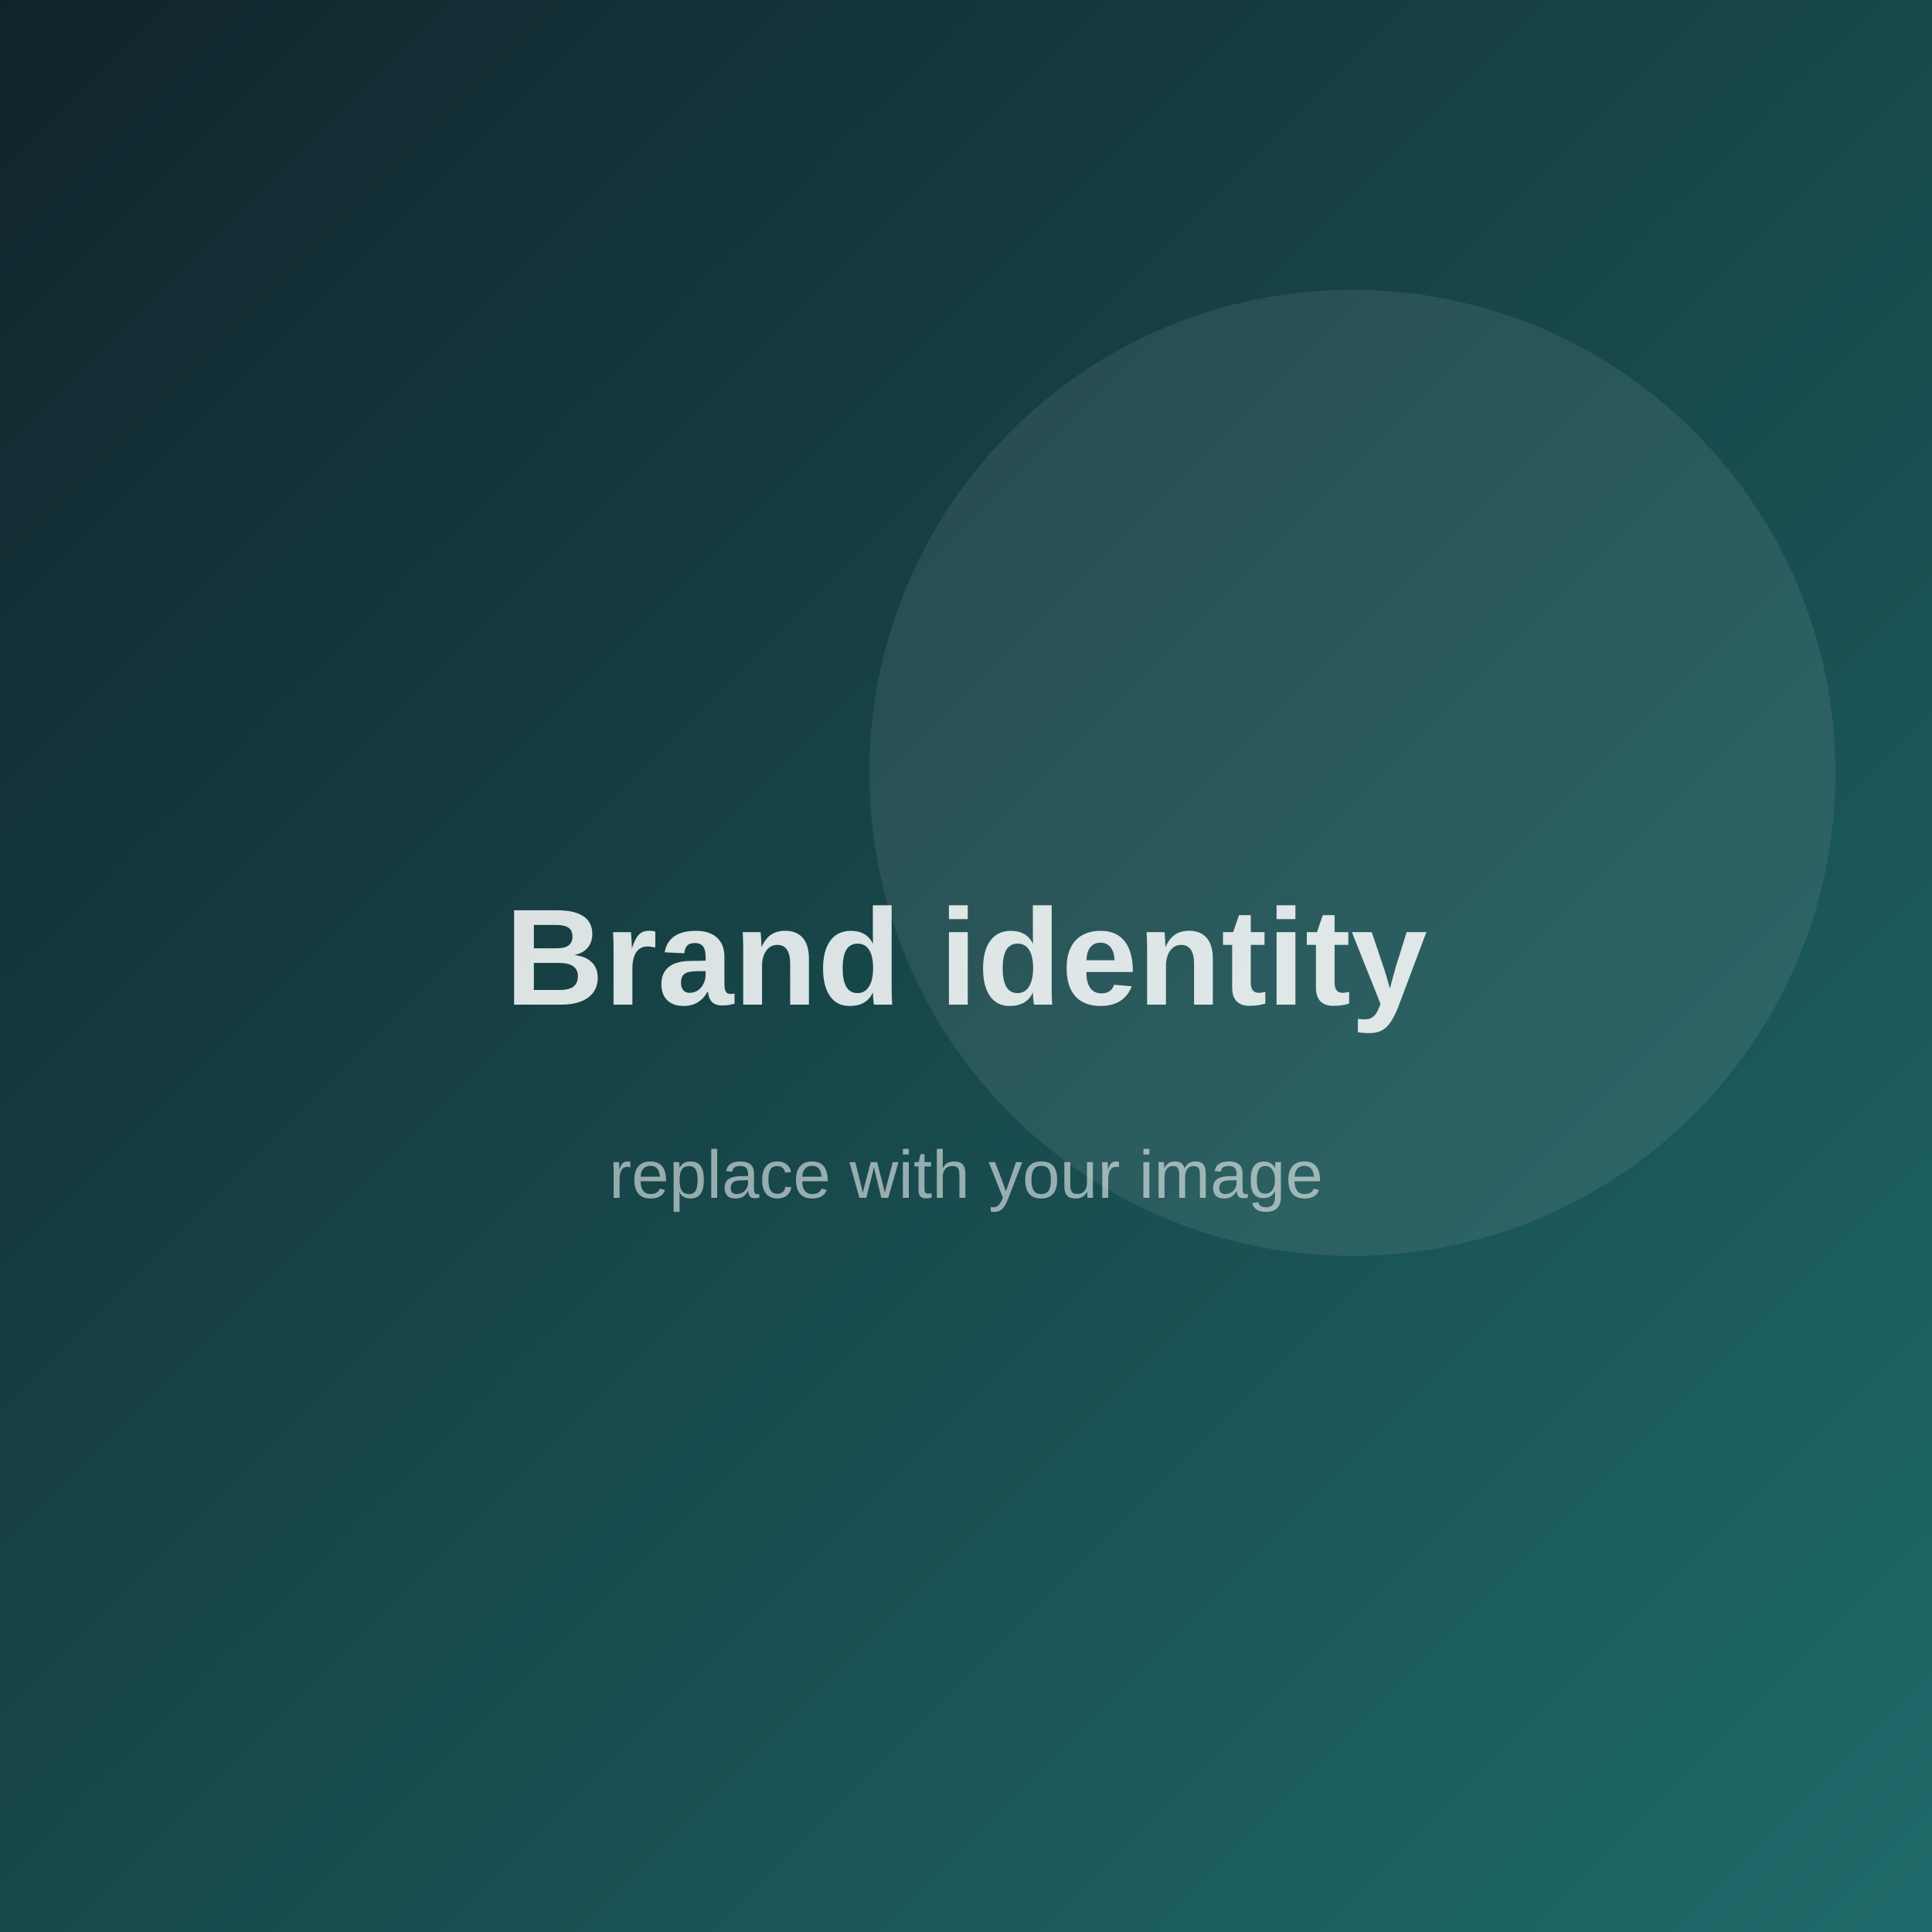
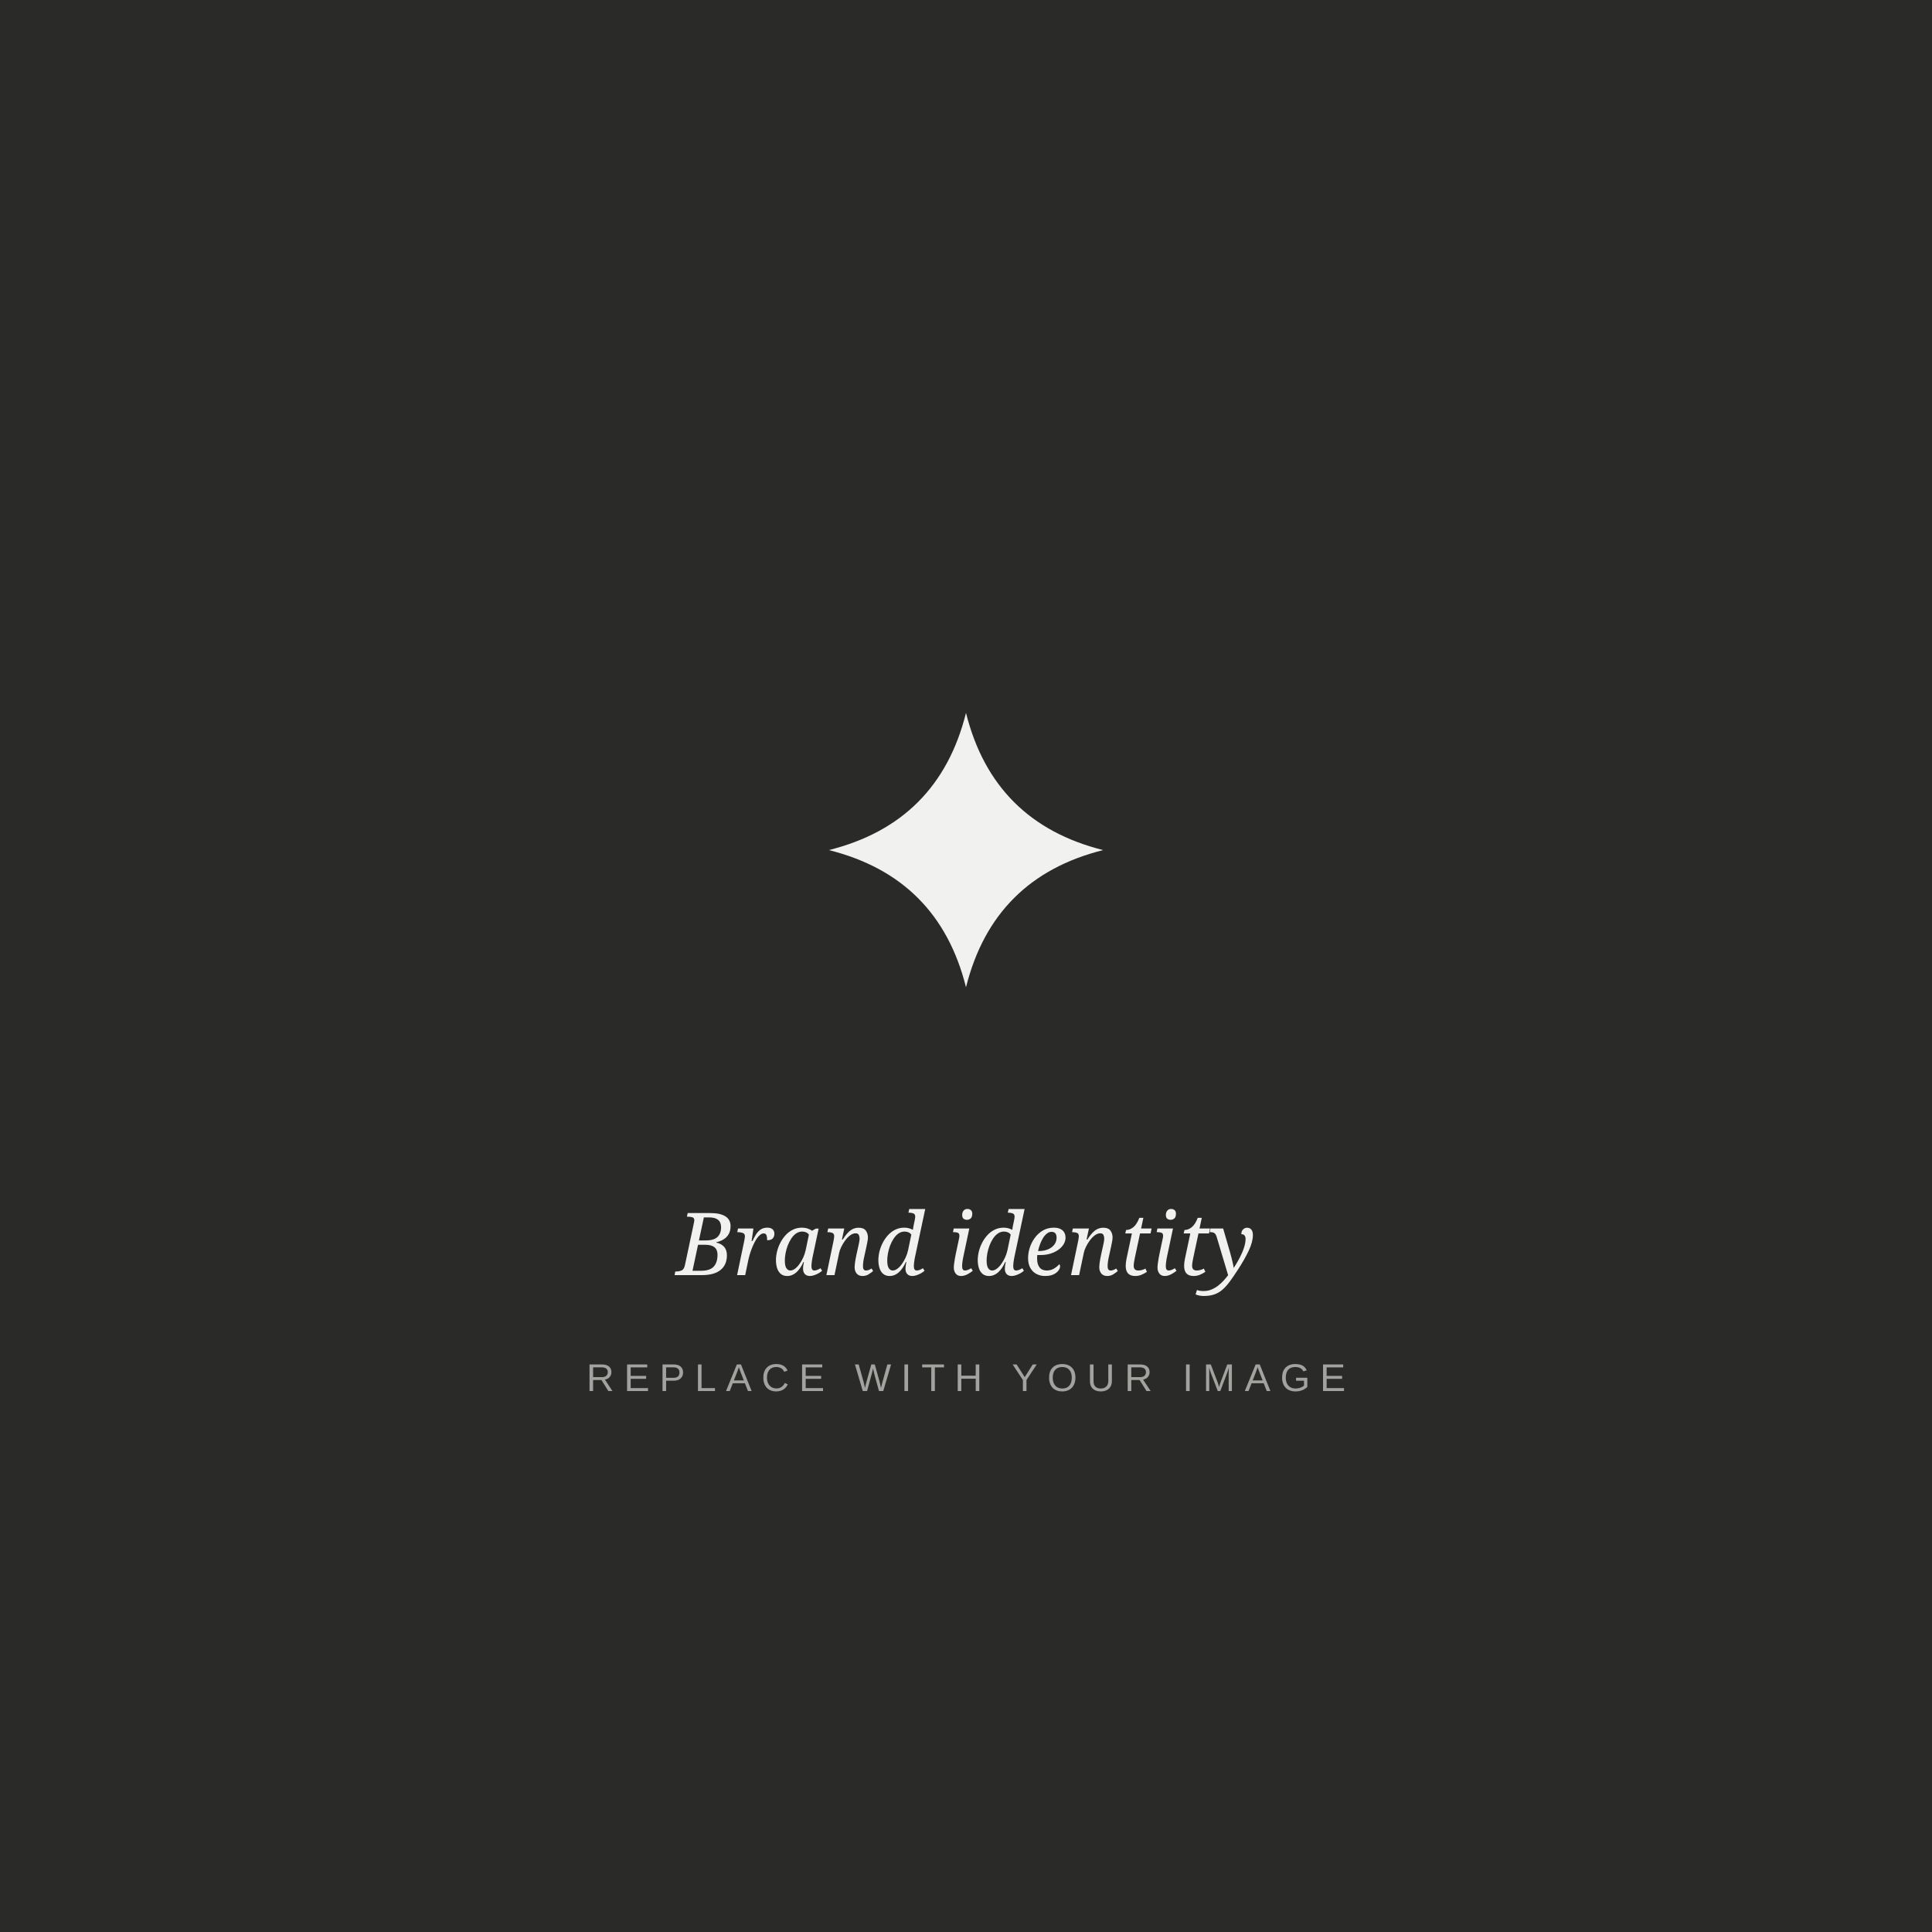
<svg xmlns="http://www.w3.org/2000/svg" viewBox="0 0 1000 1000" width="1000" height="1000">
-   <defs>
-     <linearGradient id="g" x1="0" y1="0" x2="1" y2="1">
-       <stop offset="0" stop-color="#10242b" />
-       <stop offset="1" stop-color="#1f6b6b" />
-     </linearGradient>
-   </defs>
-   <rect width="100%" height="100%" fill="url(#g)" />
-   <circle cx="700" cy="400" r="250" fill="#ffffff" fill-opacity=".08" />
-   <text x="50%" y="52%" text-anchor="middle" font-family="Arial, sans-serif" font-weight="700" font-size="71" fill="#ffffff" fill-opacity=".85">Brand identity</text>
-   <text x="50%" y="62%" text-anchor="middle" font-family="Arial, sans-serif" font-size="35" fill="#ffffff" fill-opacity=".55">replace with your image</text>
+   <rect width="100%" height="100%" fill="#2a2a29" />
+   <path d="M0 -1Q.2 -.2 1 0Q.2 .2 0 1Q-.2 .2 -1 0Q-.2 -.2 0 -1Z" fill="#f1f1ef" transform="translate(500 440) scale(71)" />
+   <text x="50%" y="66%" text-anchor="middle" font-family="Georgia, serif" font-style="italic" font-size="45" fill="#f1f1ef">Brand identity</text>
+   <text x="50%" y="72%" text-anchor="middle" font-family="Arial, sans-serif" font-size="20" letter-spacing="5" fill="#f1f1ef" fill-opacity=".6">REPLACE WITH YOUR IMAGE</text>
</svg>
